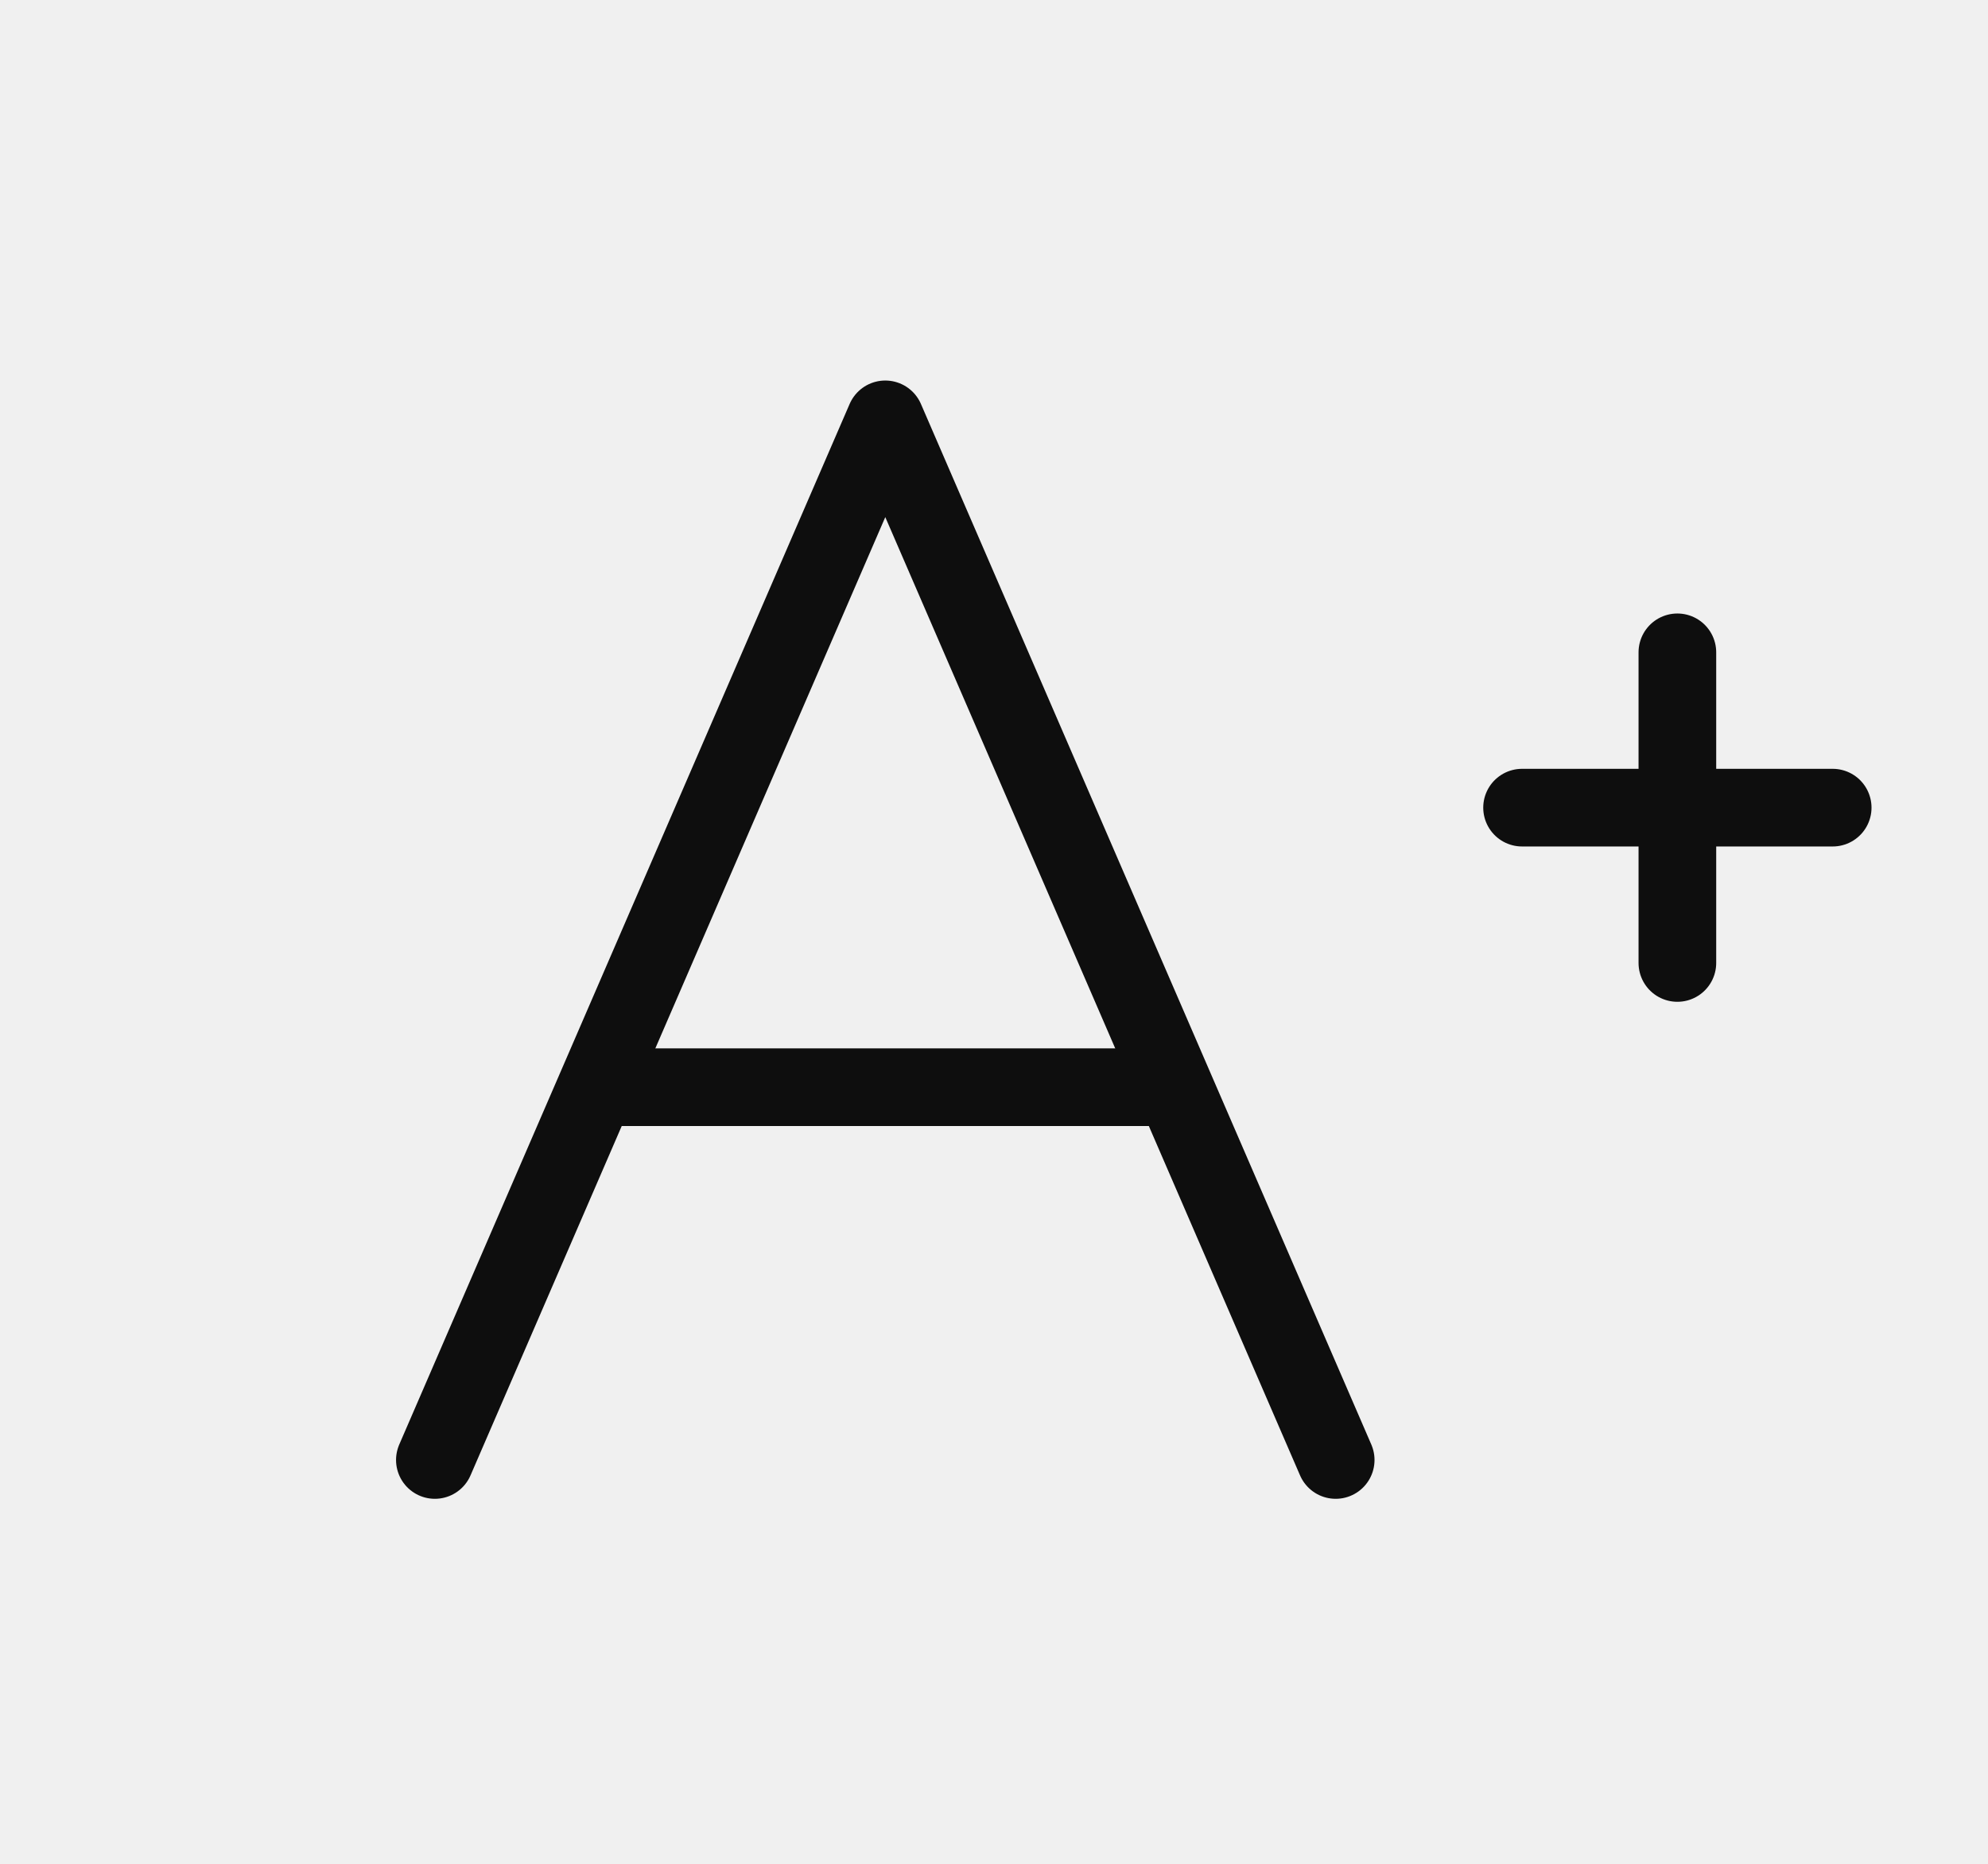
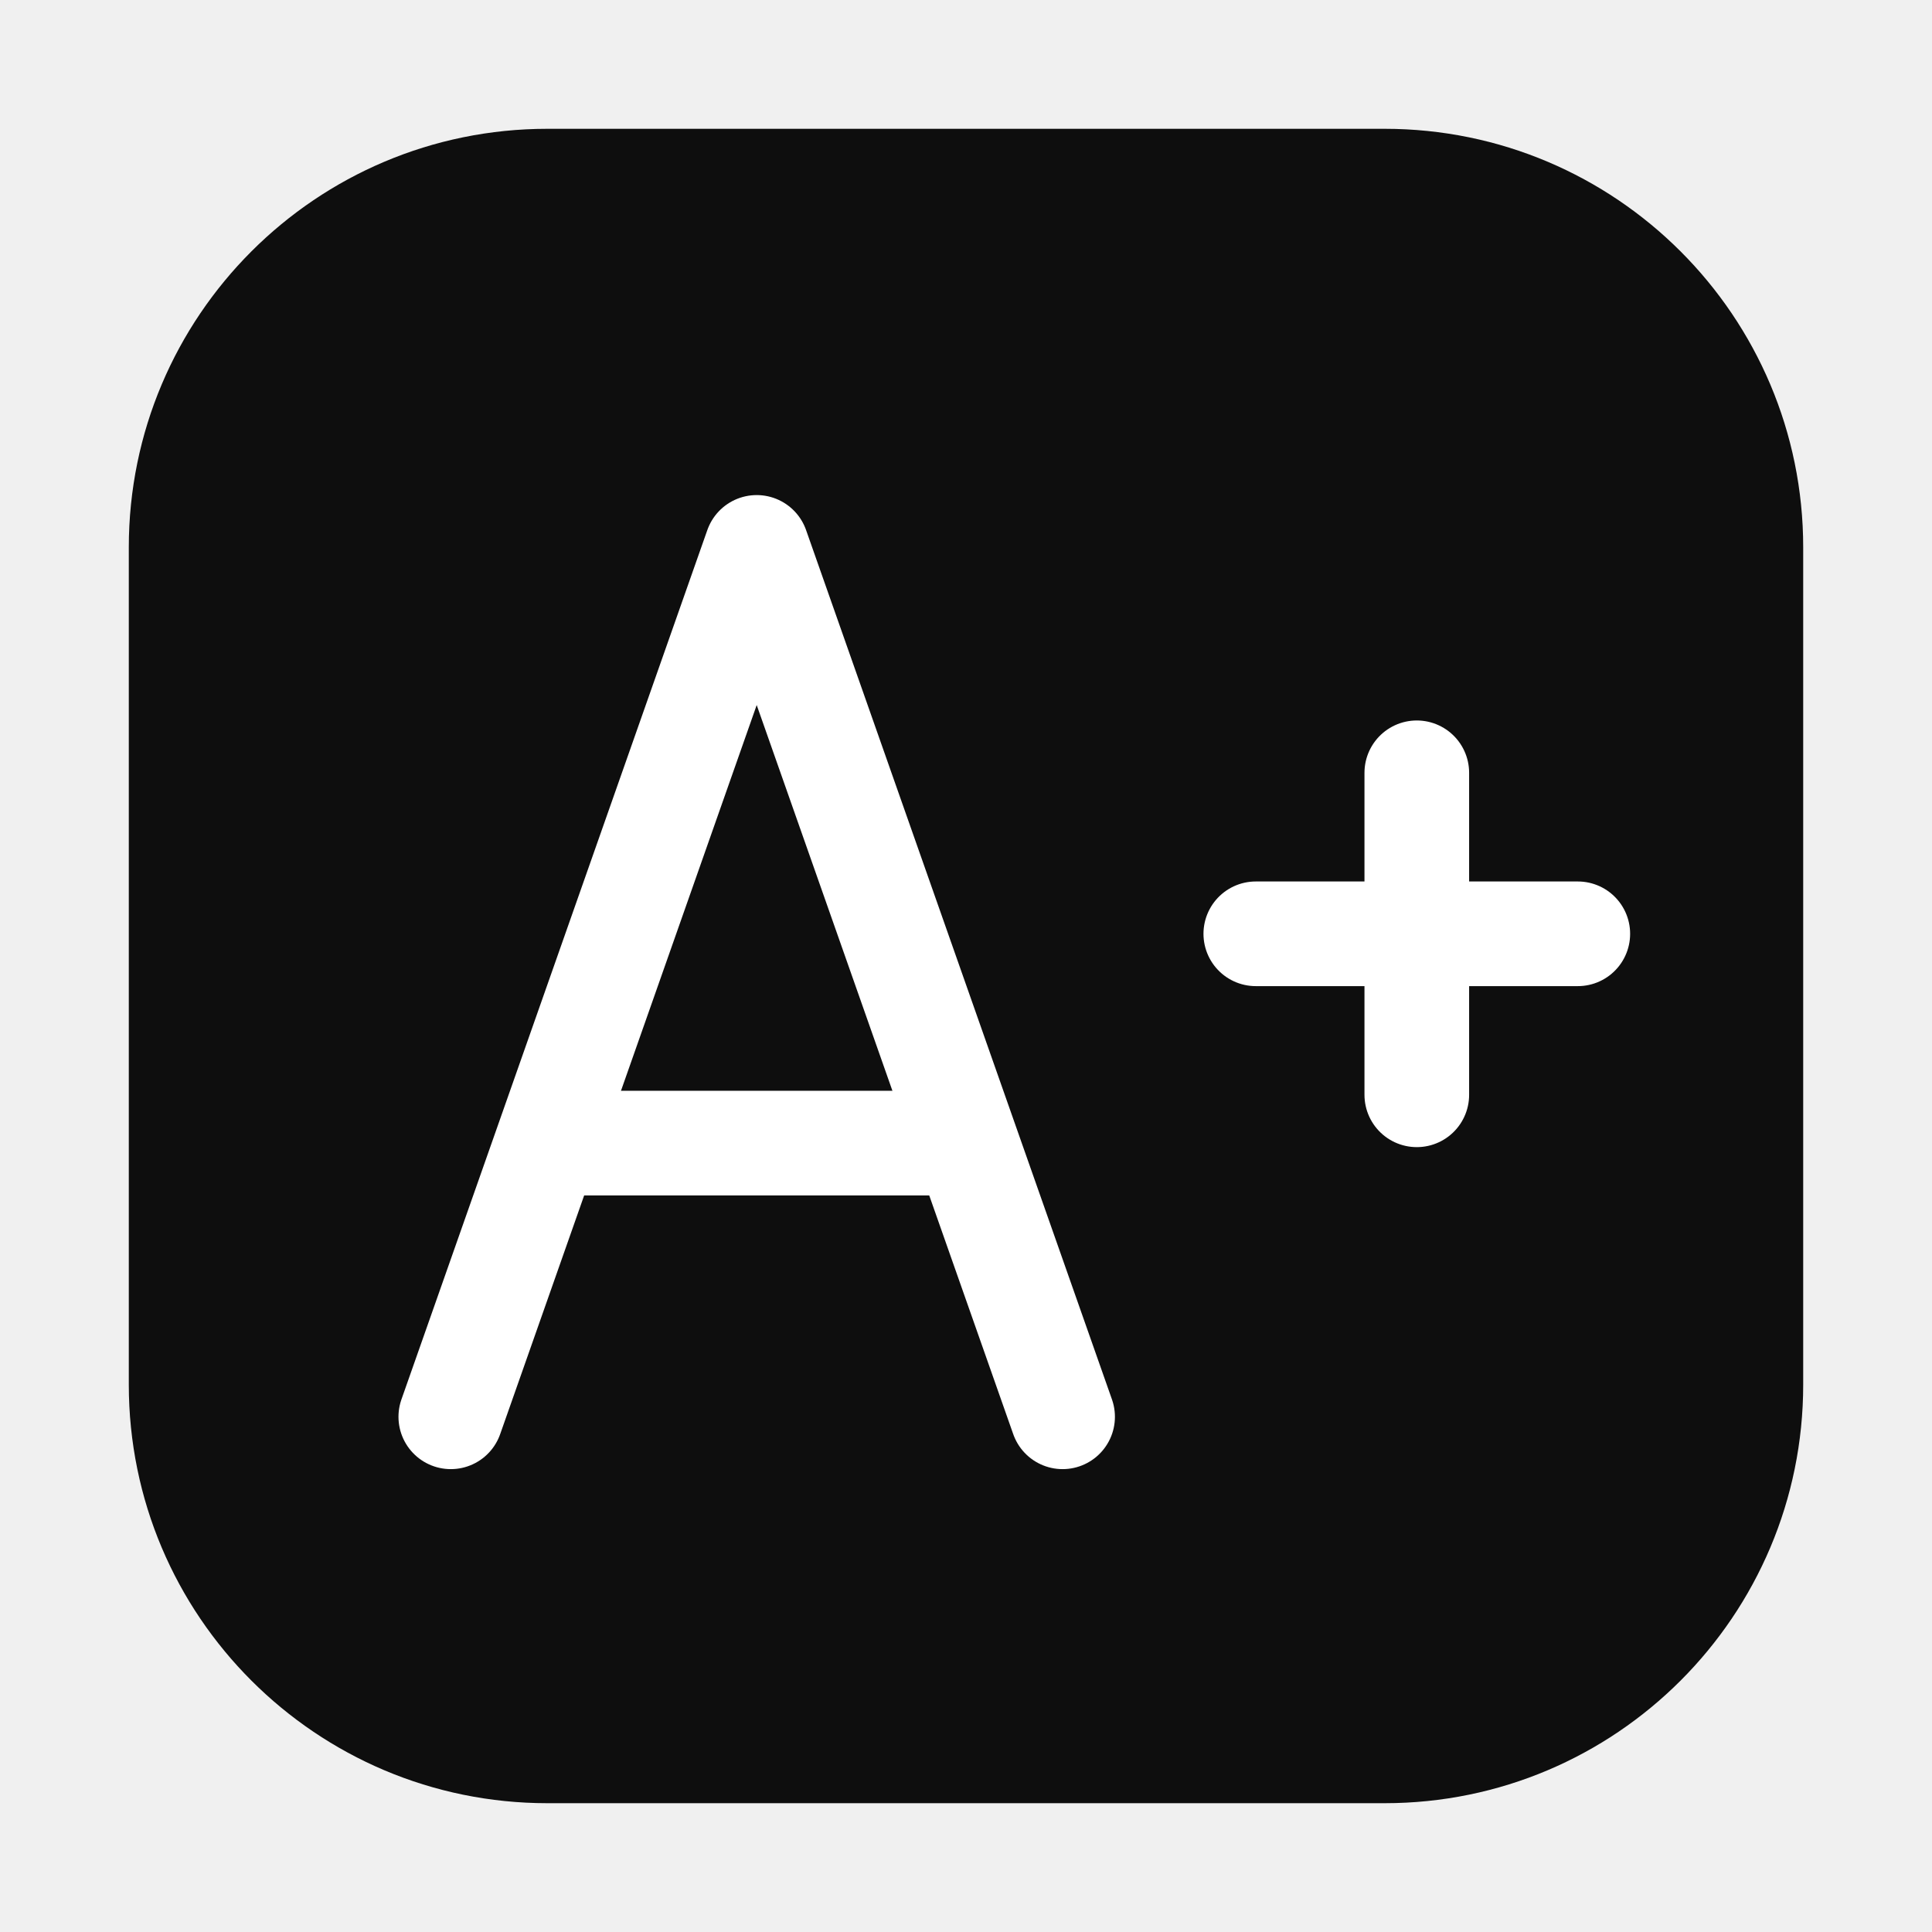
- <svg xmlns="http://www.w3.org/2000/svg" viewBox="0 0 128 120" role="img" aria-label="SmartAssessor">
-   <path d="M28 94 L57 27 L86 94" fill="none" stroke="#0e0e0e" stroke-width="5" stroke-linecap="round" stroke-linejoin="round" />
-   <path d="M40 70 H74" fill="none" stroke="#0e0e0e" stroke-width="5" stroke-linecap="round" />
-   <path d="M98 52 H118 M108 42 V62" fill="none" stroke="#0e0e0e" stroke-width="5" stroke-linecap="round" />
+ <svg xmlns="http://www.w3.org/2000/svg" viewBox="0 0 120 120" role="img" aria-label="SmartAssessor">
+   <rect x="8" y="8" width="104" height="104" rx="26" fill="#0e0e0e" />
+   <path d="M28 88 L47 34 L66 88" fill="none" stroke="#ffffff" stroke-width="6.5" stroke-linecap="round" stroke-linejoin="round" />
+   <path d="M36 71 H58" fill="none" stroke="#ffffff" stroke-width="6.5" stroke-linecap="round" />
+   <path d="M78 58 H98 M88 48 V68" fill="none" stroke="#ffffff" stroke-width="6.5" stroke-linecap="round" />
</svg>
